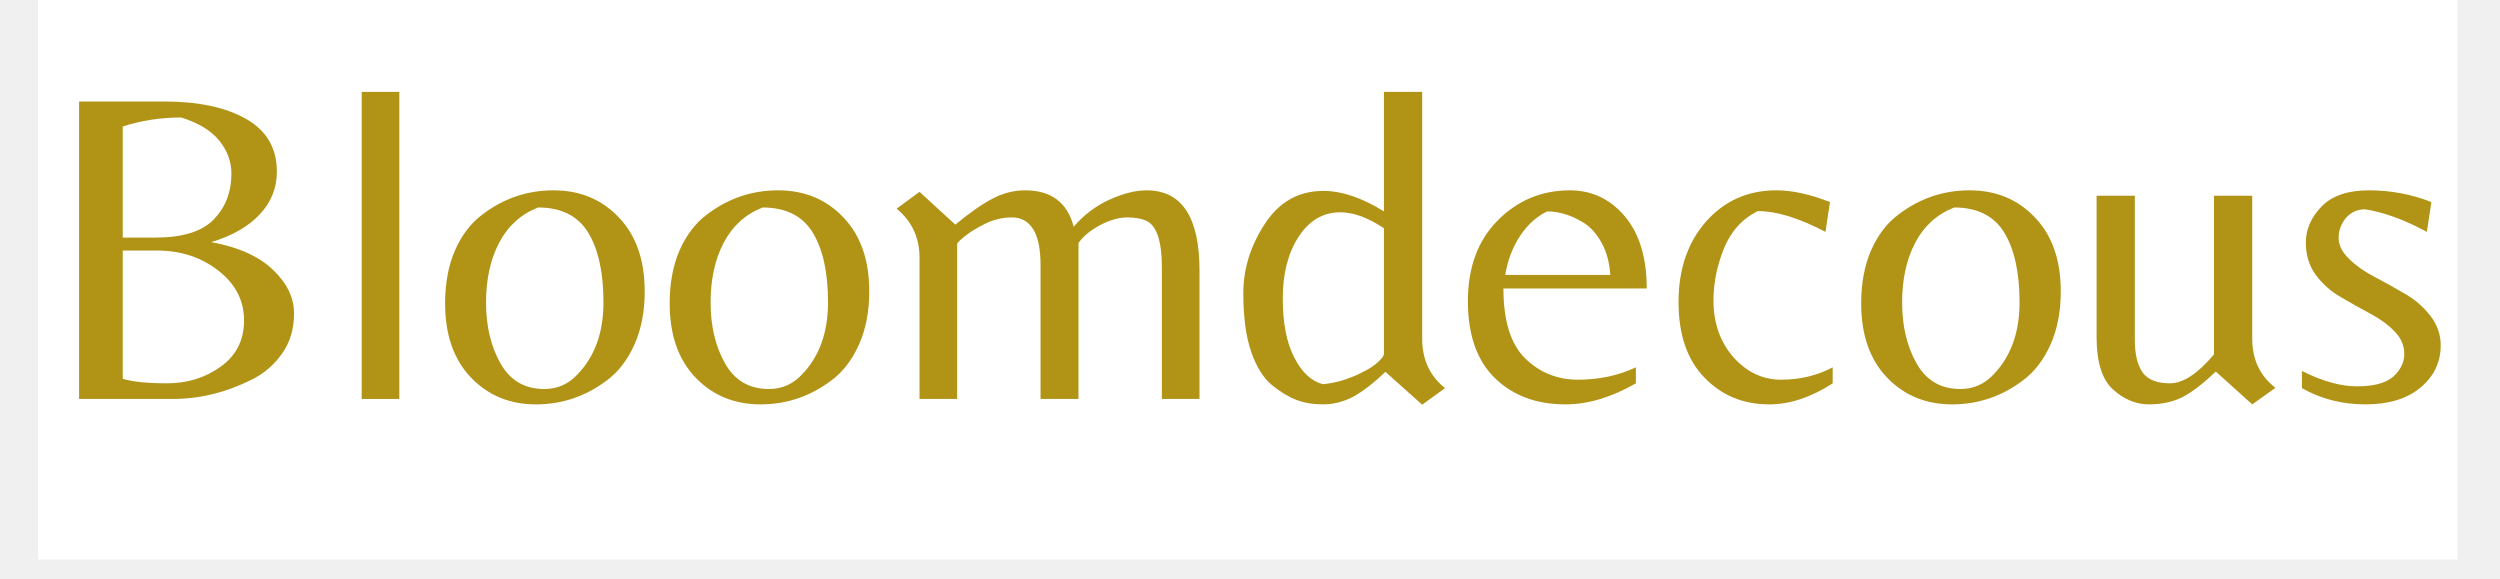
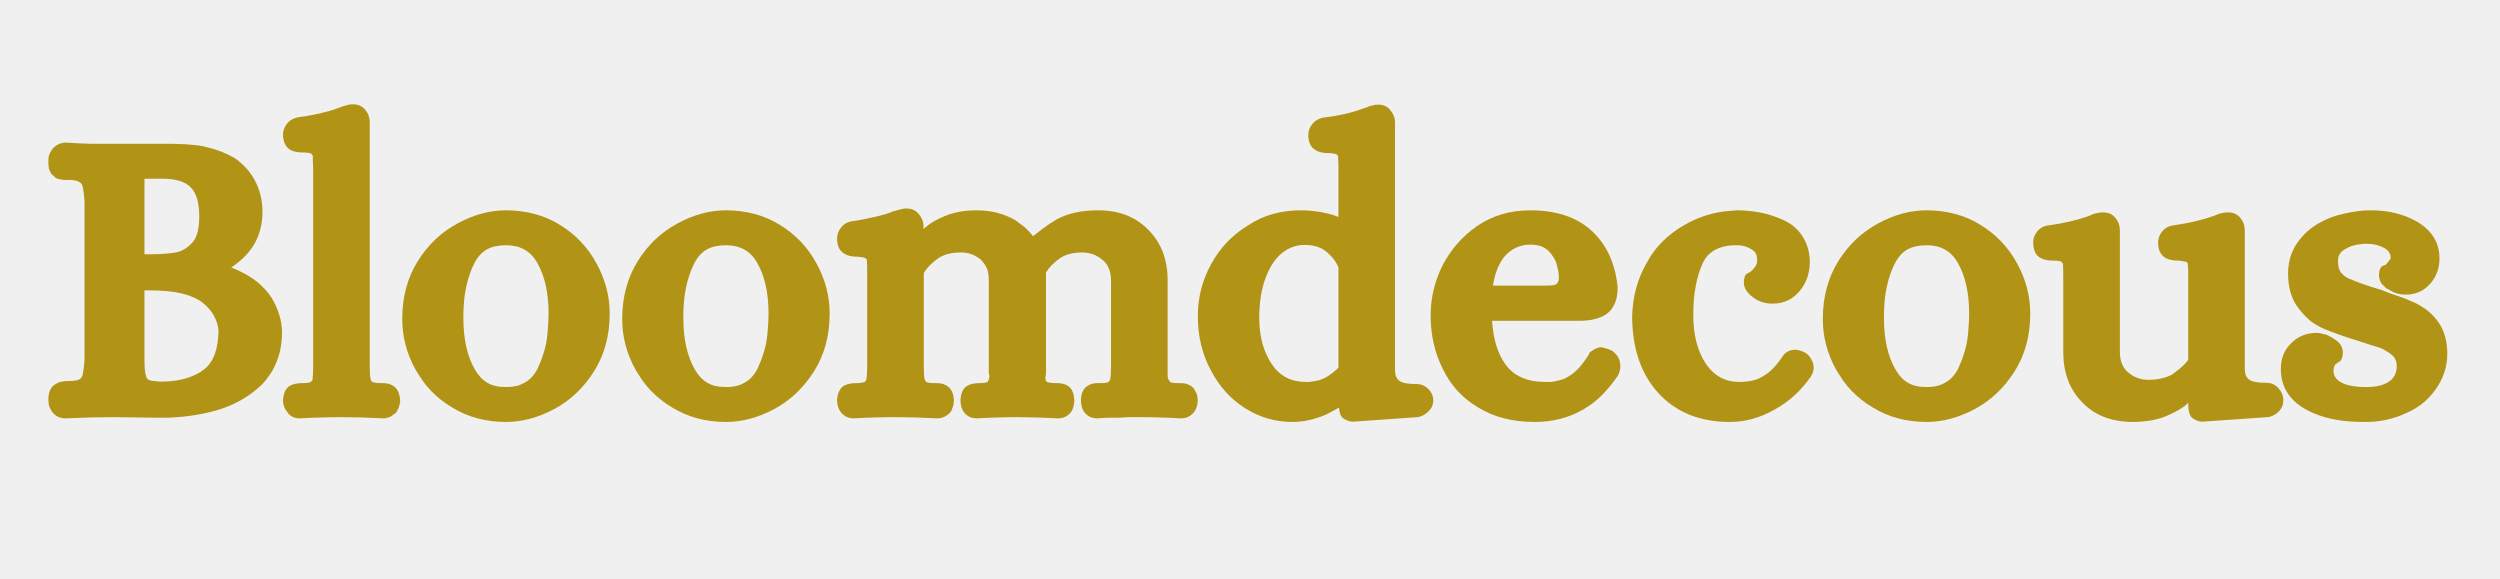
<svg xmlns="http://www.w3.org/2000/svg" width="173" zoomAndPan="magnify" viewBox="0 0 129.75 30" height="40" preserveAspectRatio="xMidYMid meet" version="1.0">
  <defs>
    <g />
-     <clipPath id="a00ee71f81">
-       <path d="M 1.973 0 L 127.535 0 L 127.535 29.031 L 1.973 29.031 Z M 1.973 0 " clip-rule="nonzero" />
-     </clipPath>
-     <clipPath id="3e57fab15b">
-       <path d="M 1.973 0 L 127.535 0 L 127.535 27 L 1.973 27 Z M 1.973 0 " clip-rule="nonzero" />
-     </clipPath>
-     <clipPath id="7a369c409d">
-       <rect x="0" width="127" y="0" height="27" />
+     <clipPath id="681c1f6eb3">
+       <path d="M 118 10 L 127.535 10 L 127.535 22 L 118 22 Z M 118 10 " clip-rule="nonzero" />
    </clipPath>
  </defs>
-   <g clip-path="url(#a00ee71f81)">
-     <path fill="#ffffff" d="M 1.973 0 L 127.535 0 L 127.535 29.031 L 1.973 29.031 Z M 1.973 0 " fill-opacity="1" fill-rule="nonzero" />
-     <path fill="#ffffff" d="M 1.973 0 L 127.535 0 L 127.535 29.031 L 1.973 29.031 Z M 1.973 0 " fill-opacity="1" fill-rule="nonzero" />
+   <g fill="#b19316" fill-opacity="1">
+     <g transform="translate(2.153243, 21.13393)">
+       <g>
+         <path d="M 0.547 0.234 C 0.473 0.129 0.422 0.023 0.391 -0.078 C 0.367 -0.18 0.359 -0.285 0.359 -0.391 L 0.359 -0.438 C 0.359 -0.438 0.359 -0.453 0.359 -0.484 C 0.379 -0.836 0.504 -1.078 0.734 -1.203 C 0.879 -1.305 1.098 -1.359 1.391 -1.359 C 1.68 -1.359 1.879 -1.391 1.984 -1.453 C 2.078 -1.523 2.129 -1.609 2.141 -1.703 C 2.18 -1.891 2.211 -2.133 2.234 -2.438 L 2.234 -10.719 C 2.211 -11.02 2.18 -11.258 2.141 -11.438 C 2.129 -11.477 2.113 -11.52 2.094 -11.562 C 2.07 -11.602 2.035 -11.641 1.984 -11.672 C 1.879 -11.754 1.68 -11.797 1.391 -11.797 L 1.266 -11.797 C 1.211 -11.797 1.164 -11.797 1.125 -11.797 C 1.082 -11.805 1.031 -11.816 0.969 -11.828 C 0.906 -11.836 0.844 -11.852 0.781 -11.875 C 0.727 -11.906 0.68 -11.945 0.641 -12 C 0.598 -12.031 0.566 -12.055 0.547 -12.078 C 0.523 -12.098 0.504 -12.125 0.484 -12.156 C 0.461 -12.195 0.445 -12.227 0.438 -12.25 C 0.426 -12.27 0.414 -12.297 0.406 -12.328 C 0.395 -12.359 0.383 -12.383 0.375 -12.406 C 0.375 -12.426 0.375 -12.453 0.375 -12.484 C 0.375 -12.523 0.367 -12.551 0.359 -12.562 C 0.359 -12.582 0.359 -12.613 0.359 -12.656 C 0.359 -12.695 0.359 -12.719 0.359 -12.719 L 0.359 -12.75 C 0.359 -12.812 0.359 -12.867 0.359 -12.922 C 0.367 -12.973 0.379 -13.023 0.391 -13.078 C 0.41 -13.129 0.43 -13.176 0.453 -13.219 C 0.484 -13.27 0.516 -13.32 0.547 -13.375 C 0.598 -13.445 0.66 -13.508 0.734 -13.562 C 0.816 -13.625 0.898 -13.664 0.984 -13.688 C 1.078 -13.719 1.164 -13.734 1.25 -13.734 L 1.266 -13.734 C 1.711 -13.703 2.141 -13.68 2.547 -13.672 C 2.961 -13.672 3.348 -13.672 3.703 -13.672 L 6.656 -13.672 C 6.844 -13.672 7.023 -13.664 7.203 -13.656 C 7.391 -13.656 7.566 -13.645 7.734 -13.625 C 7.898 -13.613 8.055 -13.598 8.203 -13.578 C 8.348 -13.555 8.488 -13.523 8.625 -13.484 C 9.156 -13.359 9.633 -13.164 10.062 -12.906 C 10.27 -12.758 10.461 -12.586 10.641 -12.391 C 10.816 -12.191 10.969 -11.973 11.094 -11.734 C 11.344 -11.242 11.469 -10.719 11.469 -10.156 C 11.469 -9.656 11.379 -9.195 11.203 -8.781 C 11.023 -8.375 10.77 -8.02 10.438 -7.719 C 10.258 -7.551 10.062 -7.395 9.844 -7.25 C 10.02 -7.188 10.176 -7.117 10.312 -7.047 C 11 -6.723 11.531 -6.285 11.906 -5.734 C 12.094 -5.441 12.234 -5.141 12.328 -4.828 C 12.43 -4.523 12.484 -4.207 12.484 -3.875 C 12.484 -3.664 12.469 -3.457 12.438 -3.25 C 12.414 -3.051 12.375 -2.859 12.312 -2.672 C 12.258 -2.484 12.191 -2.305 12.109 -2.141 C 12.035 -1.973 11.941 -1.812 11.828 -1.656 C 11.723 -1.5 11.602 -1.348 11.469 -1.203 C 10.82 -0.566 10.02 -0.109 9.062 0.172 C 8.145 0.422 7.203 0.547 6.234 0.547 L 3.734 0.516 C 2.992 0.516 2.172 0.535 1.266 0.578 L 1.25 0.578 C 0.945 0.578 0.711 0.461 0.547 0.234 Z M 5.688 -7.938 C 6.207 -7.938 6.66 -7.973 7.047 -8.047 C 7.336 -8.117 7.602 -8.289 7.844 -8.562 C 8.07 -8.812 8.188 -9.258 8.188 -9.906 C 8.188 -10.613 8.039 -11.113 7.75 -11.406 C 7.457 -11.707 6.969 -11.859 6.281 -11.859 L 5.344 -11.859 L 5.344 -7.938 Z M 8.469 -1.984 C 8.938 -2.367 9.176 -3.035 9.188 -3.984 C 9.125 -4.566 8.844 -5.051 8.344 -5.438 C 7.801 -5.852 6.91 -6.062 5.672 -6.062 L 5.344 -6.062 L 5.344 -2.438 C 5.344 -2.031 5.375 -1.742 5.438 -1.578 C 5.477 -1.484 5.52 -1.43 5.562 -1.422 C 5.602 -1.398 5.656 -1.383 5.719 -1.375 C 5.781 -1.363 5.863 -1.352 5.969 -1.344 C 6.07 -1.332 6.188 -1.328 6.312 -1.328 C 7.219 -1.348 7.938 -1.566 8.469 -1.984 Z M 8.469 -1.984 " />
+       </g>
+     </g>
  </g>
-   <g clip-path="url(#3e57fab15b)">
-     <g transform="matrix(1, 0, 0, 1, 1, 0.000000000000005773)">
-       <g clip-path="url(#7a369c409d)">
-         <g fill="#b19316" fill-opacity="1">
-           <g transform="translate(1.01046, 20.70615)">
-             <g>
-               <path d="M 2.094 0 L 2.094 -15.438 L 6.516 -15.438 C 8.297 -15.438 9.711 -15.133 10.766 -14.531 C 11.828 -13.926 12.359 -13.016 12.359 -11.797 C 12.359 -10.941 12.055 -10.195 11.453 -9.562 C 10.859 -8.938 10.023 -8.461 8.953 -8.141 C 10.367 -7.879 11.438 -7.398 12.156 -6.703 C 12.883 -6.016 13.25 -5.258 13.25 -4.438 C 13.25 -3.613 13.035 -2.91 12.609 -2.328 C 12.191 -1.742 11.66 -1.297 11.016 -0.984 C 9.691 -0.328 8.336 0 6.953 0 Z M 4.359 -8.375 L 6.047 -8.375 C 7.461 -8.375 8.473 -8.688 9.078 -9.312 C 9.691 -9.945 10 -10.738 10 -11.688 C 10 -12.32 9.785 -12.898 9.359 -13.422 C 8.93 -13.941 8.273 -14.336 7.391 -14.609 C 6.336 -14.609 5.328 -14.453 4.359 -14.141 Z M 4.359 -7.703 L 4.359 -1.047 C 4.859 -0.891 5.629 -0.812 6.672 -0.812 C 7.711 -0.812 8.633 -1.098 9.438 -1.672 C 10.25 -2.254 10.656 -3.055 10.656 -4.078 C 10.656 -5.109 10.211 -5.969 9.328 -6.656 C 8.441 -7.352 7.379 -7.703 6.141 -7.703 Z M 4.359 -7.703 " />
-             </g>
-           </g>
-         </g>
-         <g fill="#b19316" fill-opacity="1">
-           <g transform="translate(16.02167, 20.70615)">
-             <g>
-               <path d="M 3.703 -15.938 L 3.703 0 L 1.75 0 L 1.75 -15.938 Z M 3.703 -15.938 " />
-             </g>
-           </g>
-         </g>
-         <g fill="#b19316" fill-opacity="1">
-           <g transform="translate(21.47605, 20.70615)">
-             <g>
-               <path d="M 6.25 -10.828 C 7.625 -10.828 8.754 -10.359 9.641 -9.422 C 10.535 -8.492 10.984 -7.211 10.984 -5.578 C 10.984 -4.535 10.805 -3.617 10.453 -2.828 C 10.098 -2.035 9.629 -1.422 9.047 -0.984 C 7.941 -0.141 6.707 0.281 5.344 0.281 C 3.988 0.281 2.863 -0.18 1.969 -1.109 C 1.07 -2.047 0.625 -3.332 0.625 -4.969 C 0.625 -6.008 0.797 -6.926 1.141 -7.719 C 1.492 -8.508 1.961 -9.125 2.547 -9.562 C 3.648 -10.406 4.883 -10.828 6.25 -10.828 Z M 5.781 -0.516 C 6.469 -0.516 7.051 -0.781 7.531 -1.312 C 8.406 -2.238 8.844 -3.473 8.844 -5.016 C 8.844 -6.566 8.578 -7.773 8.047 -8.641 C 7.516 -9.504 6.648 -9.938 5.453 -9.938 C 4.566 -9.594 3.895 -8.988 3.438 -8.125 C 2.977 -7.258 2.75 -6.219 2.75 -5 C 2.75 -3.781 3 -2.727 3.5 -1.844 C 4 -0.957 4.758 -0.516 5.781 -0.516 Z M 5.781 -0.516 " />
-             </g>
-           </g>
-         </g>
-         <g fill="#b19316" fill-opacity="1">
-           <g transform="translate(33.13072, 20.70615)">
-             <g>
-               <path d="M 6.25 -10.828 C 7.625 -10.828 8.754 -10.359 9.641 -9.422 C 10.535 -8.492 10.984 -7.211 10.984 -5.578 C 10.984 -4.535 10.805 -3.617 10.453 -2.828 C 10.098 -2.035 9.629 -1.422 9.047 -0.984 C 7.941 -0.141 6.707 0.281 5.344 0.281 C 3.988 0.281 2.863 -0.18 1.969 -1.109 C 1.07 -2.047 0.625 -3.332 0.625 -4.969 C 0.625 -6.008 0.797 -6.926 1.141 -7.719 C 1.492 -8.508 1.961 -9.125 2.547 -9.562 C 3.648 -10.406 4.883 -10.828 6.25 -10.828 Z M 5.781 -0.516 C 6.469 -0.516 7.051 -0.781 7.531 -1.312 C 8.406 -2.238 8.844 -3.473 8.844 -5.016 C 8.844 -6.566 8.578 -7.773 8.047 -8.641 C 7.516 -9.504 6.648 -9.938 5.453 -9.938 C 4.566 -9.594 3.895 -8.988 3.438 -8.125 C 2.977 -7.258 2.75 -6.219 2.75 -5 C 2.75 -3.781 3 -2.727 3.5 -1.844 C 4 -0.957 4.758 -0.516 5.781 -0.516 Z M 5.781 -0.516 " />
-             </g>
-           </g>
-         </g>
-         <g fill="#b19316" fill-opacity="1">
-           <g transform="translate(44.78538, 20.70615)">
-             <g>
-               <path d="M 13.719 -10.828 C 15.551 -10.828 16.469 -9.438 16.469 -6.656 L 16.469 0 L 14.516 0 L 14.516 -6.828 C 14.516 -8.141 14.266 -8.938 13.766 -9.219 C 13.516 -9.352 13.164 -9.422 12.719 -9.422 C 12.281 -9.422 11.805 -9.285 11.297 -9.016 C 10.797 -8.742 10.426 -8.438 10.188 -8.094 L 10.188 0 L 8.219 0 L 8.219 -6.953 C 8.219 -7.773 8.094 -8.391 7.844 -8.797 C 7.594 -9.211 7.223 -9.422 6.734 -9.422 C 6.254 -9.422 5.789 -9.312 5.344 -9.094 C 4.906 -8.875 4.551 -8.656 4.281 -8.438 C 4.02 -8.227 3.891 -8.098 3.891 -8.047 L 3.891 0 L 1.938 0 L 1.938 -7.328 C 1.938 -8.379 1.539 -9.227 0.75 -9.875 L 1.938 -10.75 L 3.797 -9.047 C 4.535 -9.66 5.176 -10.109 5.719 -10.391 C 6.258 -10.68 6.828 -10.828 7.422 -10.828 C 8.773 -10.828 9.613 -10.195 9.938 -8.938 C 10.477 -9.562 11.098 -10.031 11.797 -10.344 C 12.504 -10.664 13.145 -10.828 13.719 -10.828 Z M 13.719 -10.828 " />
-             </g>
-           </g>
-         </g>
-         <g fill="#b19316" fill-opacity="1">
-           <g transform="translate(62.92003, 20.70615)">
-             <g>
-               <path d="M 9.891 -3.125 C 9.891 -2.051 10.285 -1.195 11.078 -0.562 L 9.891 0.297 L 7.984 -1.406 C 7.359 -0.812 6.797 -0.379 6.297 -0.109 C 5.797 0.148 5.281 0.281 4.75 0.281 C 4.227 0.281 3.766 0.203 3.359 0.047 C 2.953 -0.109 2.523 -0.367 2.078 -0.734 C 1.641 -1.098 1.285 -1.672 1.016 -2.453 C 0.742 -3.242 0.609 -4.258 0.609 -5.5 C 0.609 -6.75 0.977 -7.941 1.719 -9.078 C 2.457 -10.223 3.473 -10.797 4.766 -10.797 C 5.723 -10.797 6.77 -10.441 7.906 -9.734 L 7.906 -15.938 L 9.891 -15.938 Z M 7.906 -2.359 L 7.906 -8.859 C 7.082 -9.41 6.328 -9.688 5.641 -9.688 C 4.742 -9.688 4.02 -9.258 3.469 -8.406 C 2.926 -7.562 2.656 -6.5 2.656 -5.219 C 2.656 -3.945 2.852 -2.926 3.25 -2.156 C 3.645 -1.383 4.141 -0.922 4.734 -0.766 C 5.273 -0.816 5.805 -0.953 6.328 -1.172 C 6.848 -1.391 7.238 -1.609 7.5 -1.828 C 7.77 -2.055 7.906 -2.234 7.906 -2.359 Z M 7.906 -2.359 " />
-             </g>
-           </g>
-         </g>
-         <g fill="#b19316" fill-opacity="1">
-           <g transform="translate(74.57469, 20.70615)">
-             <g>
-               <path d="M 2.453 -5.734 C 2.453 -4.055 2.828 -2.848 3.578 -2.109 C 4.336 -1.367 5.254 -1 6.328 -1 C 7.41 -1 8.41 -1.211 9.328 -1.641 L 9.328 -0.812 C 8.055 -0.082 6.836 0.281 5.672 0.281 C 4.16 0.281 2.938 -0.176 2 -1.094 C 1.07 -2.008 0.609 -3.336 0.609 -5.078 C 0.609 -6.828 1.125 -8.223 2.156 -9.266 C 3.188 -10.305 4.438 -10.828 5.906 -10.828 C 7.039 -10.828 7.988 -10.379 8.75 -9.484 C 9.508 -8.586 9.891 -7.336 9.891 -5.734 Z M 4.719 -9.734 C 4.164 -9.461 3.695 -9.035 3.312 -8.453 C 2.926 -7.867 2.672 -7.195 2.547 -6.438 L 8 -6.438 C 7.957 -7.094 7.805 -7.648 7.547 -8.109 C 7.285 -8.578 6.977 -8.922 6.625 -9.141 C 5.988 -9.535 5.352 -9.734 4.719 -9.734 Z M 4.719 -9.734 " />
-             </g>
-           </g>
-         </g>
-         <g fill="#b19316" fill-opacity="1">
-           <g transform="translate(85.50675, 20.70615)">
-             <g>
-               <path d="M 5.312 0.281 C 3.969 0.281 2.848 -0.18 1.953 -1.109 C 1.055 -2.035 0.609 -3.344 0.609 -5.031 C 0.609 -6.727 1.082 -8.117 2.031 -9.203 C 2.988 -10.285 4.207 -10.828 5.688 -10.828 C 6.508 -10.828 7.438 -10.625 8.469 -10.219 L 8.234 -8.672 C 6.867 -9.391 5.695 -9.75 4.719 -9.75 C 3.906 -9.344 3.316 -8.688 2.953 -7.781 C 2.598 -6.883 2.422 -6 2.422 -5.125 C 2.422 -3.945 2.766 -2.961 3.453 -2.172 C 4.148 -1.391 4.977 -1 5.938 -1 C 6.906 -1 7.797 -1.211 8.609 -1.641 L 8.609 -0.812 C 7.484 -0.082 6.383 0.281 5.312 0.281 Z M 5.312 0.281 " />
-             </g>
-           </g>
-         </g>
-         <g fill="#b19316" fill-opacity="1">
-           <g transform="translate(94.97033, 20.70615)">
-             <g>
-               <path d="M 6.25 -10.828 C 7.625 -10.828 8.754 -10.359 9.641 -9.422 C 10.535 -8.492 10.984 -7.211 10.984 -5.578 C 10.984 -4.535 10.805 -3.617 10.453 -2.828 C 10.098 -2.035 9.629 -1.422 9.047 -0.984 C 7.941 -0.141 6.707 0.281 5.344 0.281 C 3.988 0.281 2.863 -0.18 1.969 -1.109 C 1.07 -2.047 0.625 -3.332 0.625 -4.969 C 0.625 -6.008 0.797 -6.926 1.141 -7.719 C 1.492 -8.508 1.961 -9.125 2.547 -9.562 C 3.648 -10.406 4.883 -10.828 6.25 -10.828 Z M 5.781 -0.516 C 6.469 -0.516 7.051 -0.781 7.531 -1.312 C 8.406 -2.238 8.844 -3.473 8.844 -5.016 C 8.844 -6.566 8.578 -7.773 8.047 -8.641 C 7.516 -9.504 6.648 -9.938 5.453 -9.938 C 4.566 -9.594 3.895 -8.988 3.438 -8.125 C 2.977 -7.258 2.75 -6.219 2.75 -5 C 2.75 -3.781 3 -2.727 3.5 -1.844 C 4 -0.957 4.758 -0.516 5.781 -0.516 Z M 5.781 -0.516 " />
-             </g>
-           </g>
-         </g>
-         <g fill="#b19316" fill-opacity="1">
-           <g transform="translate(106.625, 20.70615)">
-             <g>
-               <path d="M 9.266 -3.125 C 9.266 -2.051 9.664 -1.203 10.469 -0.578 L 9.266 0.281 L 7.375 -1.422 C 6.738 -0.816 6.172 -0.379 5.672 -0.109 C 5.172 0.148 4.582 0.281 3.906 0.281 C 3.227 0.281 2.602 0.02 2.031 -0.5 C 1.469 -1.02 1.188 -1.922 1.188 -3.203 L 1.188 -10.547 L 3.172 -10.547 L 3.172 -3.078 C 3.172 -2.328 3.305 -1.758 3.578 -1.375 C 3.848 -1 4.32 -0.812 5 -0.812 C 5.676 -0.812 6.438 -1.312 7.281 -2.312 L 7.281 -10.547 L 9.266 -10.547 Z M 9.266 -3.125 " />
-             </g>
-           </g>
-         </g>
-         <g fill="#b19316" fill-opacity="1">
-           <g transform="translate(117.8135, 20.70615)">
-             <g>
-               <path d="M 3.938 -9.844 C 3.531 -9.844 3.195 -9.691 2.938 -9.391 C 2.688 -9.086 2.562 -8.742 2.562 -8.359 C 2.562 -7.984 2.742 -7.617 3.109 -7.266 C 3.473 -6.91 3.914 -6.598 4.438 -6.328 C 4.957 -6.055 5.473 -5.77 5.984 -5.469 C 6.504 -5.176 6.945 -4.797 7.312 -4.328 C 7.676 -3.867 7.859 -3.352 7.859 -2.781 C 7.859 -1.906 7.508 -1.176 6.812 -0.594 C 6.113 -0.008 5.16 0.281 3.953 0.281 C 2.742 0.281 1.645 0 0.656 -0.562 L 0.656 -1.453 C 1.707 -0.922 2.66 -0.656 3.516 -0.656 C 4.379 -0.656 5.004 -0.82 5.391 -1.156 C 5.773 -1.5 5.969 -1.895 5.969 -2.344 C 5.969 -2.789 5.789 -3.188 5.438 -3.531 C 5.094 -3.883 4.664 -4.191 4.156 -4.453 C 3.656 -4.723 3.156 -5.004 2.656 -5.297 C 2.156 -5.586 1.727 -5.969 1.375 -6.438 C 1.031 -6.906 0.859 -7.469 0.859 -8.125 C 0.859 -8.789 1.125 -9.406 1.656 -9.969 C 2.195 -10.539 3.023 -10.828 4.141 -10.828 C 5.266 -10.828 6.344 -10.625 7.375 -10.219 L 7.141 -8.672 C 5.984 -9.297 4.914 -9.688 3.938 -9.844 Z M 3.938 -9.844 " />
-             </g>
-           </g>
+   <g fill="#b19316" fill-opacity="1">
+     <g transform="translate(14.73628, 21.13393)">
+       <g>
+         <path d="M 0.172 0.25 C 0.023 0.07 -0.047 -0.129 -0.047 -0.359 L -0.047 -0.391 C -0.016 -0.754 0.109 -1 0.328 -1.125 C 0.484 -1.207 0.691 -1.25 0.953 -1.25 C 1.191 -1.25 1.336 -1.27 1.391 -1.312 C 1.453 -1.363 1.484 -1.406 1.484 -1.438 C 1.504 -1.57 1.516 -1.805 1.516 -2.141 L 1.516 -12.312 C 1.516 -12.477 1.508 -12.625 1.5 -12.75 C 1.5 -12.875 1.5 -12.973 1.5 -13.047 L 1.422 -13.156 C 1.359 -13.195 1.211 -13.219 0.984 -13.219 C 0.711 -13.219 0.492 -13.266 0.328 -13.359 C 0.078 -13.516 -0.047 -13.781 -0.047 -14.156 C -0.047 -14.344 0.016 -14.52 0.141 -14.688 C 0.285 -14.883 0.488 -15.004 0.75 -15.047 C 1.582 -15.16 2.289 -15.328 2.875 -15.547 C 3 -15.598 3.109 -15.633 3.203 -15.656 C 3.305 -15.688 3.398 -15.707 3.484 -15.719 L 3.609 -15.719 C 3.859 -15.719 4.062 -15.625 4.219 -15.438 C 4.375 -15.25 4.453 -15.035 4.453 -14.797 L 4.453 -2.141 C 4.453 -1.805 4.469 -1.57 4.5 -1.438 L 4.578 -1.312 C 4.578 -1.312 4.594 -1.305 4.625 -1.297 C 4.656 -1.297 4.703 -1.285 4.766 -1.266 C 4.836 -1.254 4.922 -1.25 5.016 -1.25 L 5.141 -1.25 C 5.367 -1.25 5.562 -1.191 5.719 -1.078 C 5.895 -0.941 6 -0.711 6.031 -0.391 L 6.031 -0.359 C 6.031 -0.328 6.031 -0.297 6.031 -0.266 C 6.031 -0.242 6.023 -0.219 6.016 -0.188 C 6.004 -0.156 5.992 -0.125 5.984 -0.094 C 5.984 -0.07 5.977 -0.047 5.969 -0.016 C 5.969 0.004 5.957 0.031 5.938 0.062 C 5.926 0.094 5.91 0.117 5.891 0.141 C 5.879 0.172 5.867 0.203 5.859 0.234 C 5.805 0.297 5.738 0.352 5.656 0.406 C 5.582 0.469 5.504 0.508 5.422 0.531 C 5.336 0.562 5.254 0.578 5.172 0.578 L 5.141 0.578 C 4.336 0.535 3.617 0.516 2.984 0.516 C 2.672 0.516 2.332 0.52 1.969 0.531 C 1.613 0.539 1.234 0.555 0.828 0.578 L 0.812 0.578 C 0.531 0.578 0.316 0.469 0.172 0.25 Z M 0.172 0.25 " />
+       </g>
+     </g>
+   </g>
+   <g fill="#b19316" fill-opacity="1">
+     <g transform="translate(20.54864, 21.13393)">
+       <g>
+         <path d="M 2.922 0.016 C 2.711 -0.109 2.516 -0.242 2.328 -0.391 C 2.148 -0.535 1.977 -0.691 1.812 -0.859 C 1.656 -1.023 1.508 -1.203 1.375 -1.391 C 1.25 -1.578 1.129 -1.766 1.016 -1.953 C 0.555 -2.785 0.328 -3.66 0.328 -4.578 C 0.328 -5.723 0.598 -6.727 1.141 -7.594 C 1.672 -8.438 2.352 -9.082 3.188 -9.531 C 4.02 -9.988 4.863 -10.219 5.719 -10.219 C 6.227 -10.219 6.719 -10.156 7.188 -10.031 C 7.664 -9.906 8.102 -9.719 8.5 -9.469 C 9.32 -8.969 9.957 -8.301 10.406 -7.469 C 10.863 -6.645 11.094 -5.773 11.094 -4.859 C 11.094 -3.711 10.82 -2.711 10.281 -1.859 C 9.738 -1.004 9.051 -0.352 8.219 0.094 C 7.383 0.539 6.551 0.766 5.719 0.766 C 4.664 0.766 3.734 0.516 2.922 0.016 Z M 7.344 -1.984 C 7.406 -2.117 7.469 -2.266 7.531 -2.422 C 7.594 -2.586 7.648 -2.758 7.703 -2.938 C 7.754 -3.113 7.797 -3.301 7.828 -3.5 C 7.859 -3.707 7.879 -3.926 7.891 -4.156 C 7.91 -4.383 7.922 -4.617 7.922 -4.859 C 7.922 -5.953 7.719 -6.844 7.312 -7.531 C 6.969 -8.113 6.438 -8.406 5.719 -8.406 C 5.312 -8.406 4.977 -8.332 4.719 -8.188 C 4.457 -8.039 4.242 -7.805 4.078 -7.484 C 3.953 -7.242 3.848 -6.984 3.766 -6.703 C 3.68 -6.422 3.613 -6.102 3.562 -5.75 C 3.52 -5.406 3.5 -5.031 3.5 -4.625 C 3.5 -3.531 3.703 -2.633 4.109 -1.938 C 4.285 -1.633 4.5 -1.41 4.75 -1.266 C 5 -1.117 5.32 -1.047 5.719 -1.047 C 5.977 -1.047 6.203 -1.078 6.391 -1.141 C 6.586 -1.211 6.766 -1.312 6.922 -1.438 C 7.078 -1.57 7.219 -1.754 7.344 -1.984 Z M 7.344 -1.984 " />
+       </g>
+     </g>
+   </g>
+   <g fill="#b19316" fill-opacity="1">
+     <g transform="translate(31.96511, 21.13393)">
+       <g>
+         <path d="M 2.922 0.016 C 2.711 -0.109 2.516 -0.242 2.328 -0.391 C 2.148 -0.535 1.977 -0.691 1.812 -0.859 C 1.656 -1.023 1.508 -1.203 1.375 -1.391 C 1.25 -1.578 1.129 -1.766 1.016 -1.953 C 0.555 -2.785 0.328 -3.66 0.328 -4.578 C 0.328 -5.723 0.598 -6.727 1.141 -7.594 C 1.672 -8.438 2.352 -9.082 3.188 -9.531 C 4.02 -9.988 4.863 -10.219 5.719 -10.219 C 6.227 -10.219 6.719 -10.156 7.188 -10.031 C 7.664 -9.906 8.102 -9.719 8.5 -9.469 C 9.32 -8.969 9.957 -8.301 10.406 -7.469 C 10.863 -6.645 11.094 -5.773 11.094 -4.859 C 11.094 -3.711 10.82 -2.711 10.281 -1.859 C 9.738 -1.004 9.051 -0.352 8.219 0.094 C 7.383 0.539 6.551 0.766 5.719 0.766 C 4.664 0.766 3.734 0.516 2.922 0.016 Z M 7.344 -1.984 C 7.406 -2.117 7.469 -2.266 7.531 -2.422 C 7.594 -2.586 7.648 -2.758 7.703 -2.938 C 7.754 -3.113 7.797 -3.301 7.828 -3.5 C 7.859 -3.707 7.879 -3.926 7.891 -4.156 C 7.91 -4.383 7.922 -4.617 7.922 -4.859 C 7.922 -5.953 7.719 -6.844 7.312 -7.531 C 6.969 -8.113 6.438 -8.406 5.719 -8.406 C 5.312 -8.406 4.977 -8.332 4.719 -8.188 C 4.457 -8.039 4.242 -7.805 4.078 -7.484 C 3.953 -7.242 3.848 -6.984 3.766 -6.703 C 3.68 -6.422 3.613 -6.102 3.562 -5.75 C 3.52 -5.406 3.5 -5.031 3.5 -4.625 C 3.5 -3.531 3.703 -2.633 4.109 -1.938 C 4.285 -1.633 4.5 -1.41 4.75 -1.266 C 5 -1.117 5.32 -1.047 5.719 -1.047 C 5.977 -1.047 6.203 -1.078 6.391 -1.141 C 6.586 -1.211 6.766 -1.312 6.922 -1.438 C 7.078 -1.57 7.219 -1.754 7.344 -1.984 Z M 7.344 -1.984 " />
+       </g>
+     </g>
+   </g>
+   <g fill="#b19316" fill-opacity="1">
+     <g transform="translate(43.25655, 21.13393)">
+       <g>
+         <path d="M 0.375 0.25 C 0.25 0.07 0.188 -0.129 0.188 -0.359 L 0.188 -0.391 C 0.219 -0.754 0.344 -1 0.562 -1.125 C 0.719 -1.207 0.926 -1.25 1.188 -1.25 C 1.281 -1.25 1.363 -1.254 1.438 -1.266 C 1.508 -1.285 1.555 -1.297 1.578 -1.297 C 1.609 -1.305 1.625 -1.312 1.625 -1.312 C 1.676 -1.363 1.703 -1.406 1.703 -1.438 C 1.734 -1.57 1.75 -1.805 1.75 -2.141 L 1.75 -6.922 C 1.75 -7.254 1.742 -7.5 1.734 -7.656 C 1.711 -7.676 1.68 -7.707 1.641 -7.75 C 1.641 -7.75 1.633 -7.75 1.625 -7.75 C 1.625 -7.75 1.609 -7.754 1.578 -7.766 C 1.555 -7.773 1.523 -7.781 1.484 -7.781 C 1.453 -7.789 1.41 -7.797 1.359 -7.797 C 1.316 -7.805 1.266 -7.812 1.203 -7.812 C 0.941 -7.812 0.727 -7.863 0.562 -7.969 C 0.312 -8.113 0.188 -8.375 0.188 -8.75 C 0.188 -8.945 0.25 -9.129 0.375 -9.297 C 0.508 -9.492 0.711 -9.613 0.984 -9.656 C 1.148 -9.676 1.312 -9.703 1.469 -9.734 C 1.625 -9.766 1.773 -9.797 1.922 -9.828 C 2.066 -9.859 2.207 -9.891 2.344 -9.922 C 2.488 -9.961 2.617 -10 2.734 -10.031 C 2.859 -10.07 2.973 -10.113 3.078 -10.156 L 3.109 -10.172 L 3.125 -10.172 C 3.375 -10.242 3.555 -10.289 3.672 -10.312 L 3.812 -10.312 C 4.062 -10.312 4.266 -10.219 4.422 -10.031 C 4.586 -9.844 4.672 -9.633 4.672 -9.406 L 4.672 -9.25 C 4.848 -9.406 5.023 -9.535 5.203 -9.641 C 5.379 -9.742 5.57 -9.836 5.781 -9.922 C 6.258 -10.117 6.805 -10.219 7.422 -10.219 C 7.797 -10.219 8.148 -10.176 8.484 -10.094 C 8.816 -10.008 9.129 -9.883 9.422 -9.719 C 9.504 -9.656 9.586 -9.594 9.672 -9.531 C 9.766 -9.469 9.852 -9.398 9.938 -9.328 C 10.02 -9.254 10.098 -9.176 10.172 -9.094 C 10.242 -9.02 10.305 -8.945 10.359 -8.875 C 10.43 -8.938 10.5 -8.988 10.562 -9.031 C 10.625 -9.082 10.676 -9.125 10.719 -9.156 C 10.77 -9.195 10.832 -9.242 10.906 -9.297 C 11.125 -9.461 11.344 -9.609 11.562 -9.734 C 12.133 -10.055 12.859 -10.219 13.734 -10.219 C 14.828 -10.219 15.703 -9.875 16.359 -9.188 C 17.016 -8.52 17.344 -7.656 17.344 -6.594 L 17.344 -2.141 C 17.344 -2.078 17.344 -2.016 17.344 -1.953 C 17.344 -1.891 17.344 -1.832 17.344 -1.781 C 17.344 -1.727 17.344 -1.676 17.344 -1.625 C 17.352 -1.582 17.359 -1.547 17.359 -1.516 C 17.359 -1.492 17.367 -1.469 17.391 -1.438 L 17.469 -1.312 C 17.52 -1.27 17.664 -1.25 17.906 -1.25 L 18.031 -1.25 C 18.25 -1.25 18.438 -1.191 18.594 -1.078 C 18.676 -1.016 18.738 -0.93 18.781 -0.828 C 18.832 -0.734 18.863 -0.664 18.875 -0.625 C 18.883 -0.582 18.895 -0.504 18.906 -0.391 L 18.906 -0.359 C 18.906 -0.129 18.844 0.07 18.719 0.25 C 18.539 0.469 18.316 0.578 18.047 0.578 L 18.031 0.578 C 17.625 0.555 17.238 0.539 16.875 0.531 C 16.52 0.52 16.18 0.516 15.859 0.516 C 15.734 0.516 15.602 0.516 15.469 0.516 C 15.344 0.516 15.207 0.52 15.062 0.531 C 14.926 0.539 14.785 0.547 14.641 0.547 C 14.492 0.547 14.344 0.547 14.188 0.547 C 14.039 0.555 13.883 0.566 13.719 0.578 L 13.688 0.578 C 13.395 0.578 13.164 0.461 13 0.234 C 12.895 0.066 12.844 -0.129 12.844 -0.359 L 12.844 -0.391 C 12.863 -0.754 12.988 -1 13.219 -1.125 C 13.281 -1.164 13.352 -1.195 13.438 -1.219 C 13.52 -1.238 13.582 -1.25 13.625 -1.25 C 13.664 -1.25 13.738 -1.25 13.844 -1.25 C 14.07 -1.25 14.219 -1.27 14.281 -1.312 C 14.332 -1.363 14.359 -1.406 14.359 -1.438 C 14.391 -1.57 14.406 -1.805 14.406 -2.141 L 14.406 -6.562 C 14.406 -7.039 14.266 -7.395 13.984 -7.625 C 13.68 -7.895 13.328 -8.031 12.922 -8.031 C 12.391 -8.031 11.973 -7.91 11.672 -7.672 C 11.379 -7.453 11.164 -7.223 11.031 -6.984 L 11.031 -2.141 C 11.031 -2.117 11.031 -2.086 11.031 -2.047 C 11.031 -2.016 11.031 -1.973 11.031 -1.922 C 11.031 -1.879 11.031 -1.828 11.031 -1.766 C 11.031 -1.711 11.02 -1.645 11 -1.562 C 11 -1.438 11.02 -1.359 11.062 -1.328 C 11.062 -1.316 11.078 -1.305 11.109 -1.297 C 11.141 -1.297 11.188 -1.285 11.25 -1.266 C 11.32 -1.254 11.406 -1.25 11.5 -1.25 L 11.625 -1.25 C 11.875 -1.25 12.078 -1.188 12.234 -1.062 C 12.391 -0.926 12.477 -0.703 12.5 -0.391 L 12.5 -0.359 C 12.5 -0.129 12.445 0.066 12.344 0.234 C 12.176 0.461 11.945 0.578 11.656 0.578 L 11.625 0.578 C 10.812 0.535 10.113 0.516 9.531 0.516 C 9.25 0.516 8.93 0.52 8.578 0.531 C 8.234 0.539 7.863 0.555 7.469 0.578 L 7.438 0.578 C 7.145 0.578 6.914 0.461 6.75 0.234 C 6.645 0.066 6.594 -0.129 6.594 -0.359 L 6.594 -0.391 C 6.613 -0.754 6.738 -1 6.969 -1.125 C 7.113 -1.207 7.32 -1.25 7.594 -1.25 C 7.781 -1.25 7.914 -1.27 8 -1.312 C 8.062 -1.406 8.094 -1.516 8.094 -1.641 C 8.07 -1.703 8.062 -1.758 8.062 -1.812 C 8.062 -1.863 8.062 -1.91 8.062 -1.953 C 8.062 -1.992 8.062 -2.031 8.062 -2.062 C 8.062 -2.094 8.062 -2.117 8.062 -2.141 L 8.062 -6.562 C 8.062 -6.676 8.055 -6.773 8.047 -6.859 C 8.035 -6.953 8.02 -7.035 8 -7.109 C 7.977 -7.18 7.945 -7.25 7.906 -7.312 C 7.875 -7.383 7.836 -7.441 7.797 -7.484 C 7.754 -7.535 7.707 -7.594 7.656 -7.656 C 7.5 -7.781 7.336 -7.875 7.172 -7.938 C 7.004 -8 6.816 -8.031 6.609 -8.031 C 6.078 -8.031 5.66 -7.91 5.359 -7.672 C 5.066 -7.453 4.844 -7.219 4.688 -6.969 L 4.688 -2.141 C 4.688 -1.805 4.703 -1.57 4.734 -1.438 L 4.812 -1.312 C 4.863 -1.27 5.008 -1.25 5.25 -1.25 L 5.375 -1.25 C 5.602 -1.25 5.789 -1.191 5.938 -1.078 C 6.125 -0.941 6.227 -0.711 6.25 -0.391 L 6.25 -0.359 C 6.25 -0.297 6.242 -0.238 6.234 -0.188 C 6.234 -0.145 6.223 -0.098 6.203 -0.047 C 6.191 -0.004 6.176 0.039 6.156 0.094 C 6.133 0.145 6.113 0.191 6.094 0.234 C 6.008 0.336 5.906 0.422 5.781 0.484 C 5.656 0.547 5.531 0.578 5.406 0.578 L 5.375 0.578 C 4.57 0.535 3.848 0.516 3.203 0.516 C 2.898 0.516 2.566 0.52 2.203 0.531 C 1.848 0.539 1.469 0.555 1.062 0.578 L 1.047 0.578 C 0.773 0.578 0.551 0.469 0.375 0.25 Z M 0.375 0.25 " />
+       </g>
+     </g>
+   </g>
+   <g fill="#b19316" fill-opacity="1">
+     <g transform="translate(61.83955, 21.13393)">
+       <g>
+         <path d="M 2.797 0.062 C 2.047 -0.406 1.445 -1.066 1 -1.922 C 0.551 -2.754 0.328 -3.691 0.328 -4.734 C 0.328 -5.68 0.555 -6.578 1.016 -7.422 C 1.473 -8.266 2.113 -8.938 2.938 -9.438 C 3.344 -9.707 3.773 -9.906 4.234 -10.031 C 4.691 -10.156 5.172 -10.219 5.672 -10.219 C 6.141 -10.219 6.613 -10.16 7.094 -10.047 C 7.27 -10.004 7.445 -9.945 7.625 -9.875 L 7.625 -12.297 C 7.625 -12.41 7.625 -12.516 7.625 -12.609 C 7.625 -12.703 7.617 -12.785 7.609 -12.859 C 7.609 -12.93 7.609 -12.988 7.609 -13.031 C 7.598 -13.051 7.57 -13.082 7.531 -13.125 C 7.531 -13.125 7.516 -13.129 7.484 -13.141 C 7.453 -13.148 7.398 -13.16 7.328 -13.172 C 7.266 -13.18 7.188 -13.188 7.094 -13.188 C 6.82 -13.188 6.602 -13.238 6.438 -13.344 C 6.188 -13.488 6.062 -13.75 6.062 -14.125 C 6.062 -14.32 6.125 -14.504 6.25 -14.672 C 6.395 -14.867 6.598 -14.988 6.859 -15.031 C 7.691 -15.133 8.398 -15.301 8.984 -15.531 C 9.023 -15.539 9.062 -15.551 9.094 -15.562 C 9.133 -15.582 9.172 -15.598 9.203 -15.609 C 9.234 -15.617 9.266 -15.629 9.297 -15.641 C 9.336 -15.648 9.367 -15.656 9.391 -15.656 C 9.422 -15.664 9.453 -15.676 9.484 -15.688 C 9.523 -15.695 9.562 -15.703 9.594 -15.703 L 9.719 -15.703 C 9.969 -15.703 10.172 -15.602 10.328 -15.406 C 10.484 -15.219 10.562 -15.008 10.562 -14.781 L 10.562 -1.922 C 10.562 -1.672 10.633 -1.488 10.781 -1.375 C 10.926 -1.258 11.223 -1.203 11.672 -1.203 C 11.91 -1.203 12.113 -1.117 12.281 -0.953 C 12.457 -0.785 12.547 -0.586 12.547 -0.359 C 12.547 -0.129 12.461 0.062 12.297 0.219 C 12.141 0.375 11.957 0.473 11.75 0.516 L 11.719 0.516 L 8.406 0.75 L 8.359 0.75 C 8.234 0.75 8.098 0.707 7.953 0.625 C 7.805 0.551 7.719 0.426 7.688 0.25 C 7.676 0.195 7.664 0.117 7.656 0.016 C 7.445 0.141 7.227 0.258 7 0.375 C 6.406 0.633 5.816 0.766 5.234 0.766 C 4.359 0.766 3.547 0.531 2.797 0.062 Z M 6.922 -1.516 C 7.172 -1.66 7.406 -1.836 7.625 -2.047 L 7.625 -7.25 C 7.52 -7.531 7.32 -7.797 7.031 -8.047 C 6.738 -8.297 6.352 -8.422 5.875 -8.422 C 5.664 -8.422 5.469 -8.391 5.281 -8.328 C 5.094 -8.266 4.91 -8.164 4.734 -8.031 C 4.367 -7.75 4.078 -7.32 3.859 -6.75 C 3.629 -6.156 3.516 -5.445 3.516 -4.625 C 3.516 -3.664 3.738 -2.859 4.188 -2.203 C 4.594 -1.609 5.176 -1.312 5.938 -1.312 C 6.008 -1.312 6.078 -1.312 6.141 -1.312 C 6.203 -1.32 6.266 -1.332 6.328 -1.344 C 6.391 -1.352 6.445 -1.363 6.5 -1.375 C 6.562 -1.383 6.613 -1.395 6.656 -1.406 C 6.707 -1.426 6.754 -1.445 6.797 -1.469 C 6.836 -1.488 6.879 -1.504 6.922 -1.516 Z M 6.922 -1.516 " />
+       </g>
+     </g>
+   </g>
+   <g fill="#b19316" fill-opacity="1">
+     <g transform="translate(73.92267, 21.13393)">
+       <g>
+         <path d="M 2.797 0.016 C 1.984 -0.461 1.367 -1.133 0.953 -2 C 0.535 -2.832 0.328 -3.754 0.328 -4.766 C 0.328 -5.672 0.535 -6.539 0.953 -7.375 C 1.391 -8.207 1.992 -8.891 2.766 -9.422 C 3.555 -9.953 4.469 -10.219 5.5 -10.219 C 6.875 -10.219 7.945 -9.852 8.719 -9.125 C 9.477 -8.406 9.914 -7.441 10.031 -6.234 L 10.031 -6.188 C 10.031 -5.551 9.828 -5.094 9.422 -4.812 C 9.086 -4.594 8.629 -4.484 8.047 -4.484 L 3.516 -4.484 C 3.578 -3.535 3.805 -2.785 4.203 -2.234 C 4.641 -1.617 5.332 -1.312 6.281 -1.312 C 6.375 -1.312 6.469 -1.312 6.562 -1.312 C 6.664 -1.32 6.758 -1.336 6.844 -1.359 C 6.938 -1.379 7.02 -1.398 7.094 -1.422 C 7.176 -1.441 7.25 -1.469 7.312 -1.5 C 7.383 -1.539 7.457 -1.582 7.531 -1.625 C 7.875 -1.832 8.211 -2.207 8.547 -2.75 L 8.562 -2.812 L 8.609 -2.859 C 8.691 -2.922 8.781 -2.977 8.875 -3.031 C 8.977 -3.082 9.082 -3.109 9.188 -3.109 C 9.227 -3.109 9.273 -3.098 9.328 -3.078 C 9.391 -3.066 9.441 -3.051 9.484 -3.031 C 9.535 -3.02 9.582 -3.004 9.625 -2.984 C 9.664 -2.961 9.703 -2.945 9.734 -2.938 C 10.023 -2.738 10.172 -2.469 10.172 -2.125 C 10.172 -2.039 10.16 -1.957 10.141 -1.875 C 10.117 -1.801 10.086 -1.723 10.047 -1.641 C 9.805 -1.285 9.535 -0.953 9.234 -0.641 C 8.93 -0.336 8.598 -0.082 8.234 0.125 C 7.492 0.551 6.66 0.766 5.734 0.766 C 4.586 0.766 3.609 0.516 2.797 0.016 Z M 6.375 -6.312 C 6.625 -6.312 6.785 -6.336 6.859 -6.391 C 6.93 -6.453 6.973 -6.551 6.984 -6.688 C 6.984 -6.77 6.977 -6.848 6.969 -6.922 C 6.969 -6.992 6.957 -7.062 6.938 -7.125 C 6.926 -7.195 6.91 -7.266 6.891 -7.328 C 6.879 -7.391 6.863 -7.445 6.844 -7.5 C 6.82 -7.562 6.797 -7.617 6.766 -7.672 C 6.742 -7.723 6.711 -7.773 6.672 -7.828 C 6.641 -7.879 6.602 -7.93 6.562 -7.984 C 6.438 -8.141 6.289 -8.254 6.125 -8.328 C 5.957 -8.398 5.75 -8.438 5.5 -8.438 C 4.957 -8.438 4.504 -8.223 4.141 -7.797 C 3.848 -7.422 3.656 -6.926 3.562 -6.312 Z M 6.375 -6.312 " />
+       </g>
+     </g>
+   </g>
+   <g fill="#b19316" fill-opacity="1">
+     <g transform="translate(84.38083, 21.13393)">
+       <g>
+         <path d="M 1.672 -0.75 C 0.773 -1.75 0.328 -3.078 0.328 -4.734 C 0.359 -5.773 0.617 -6.707 1.109 -7.531 C 1.254 -7.801 1.426 -8.055 1.625 -8.297 C 1.832 -8.535 2.051 -8.75 2.281 -8.938 C 2.52 -9.133 2.781 -9.312 3.062 -9.469 C 3.676 -9.82 4.336 -10.051 5.047 -10.156 C 5.266 -10.176 5.5 -10.195 5.75 -10.219 C 6.07 -10.219 6.379 -10.195 6.672 -10.156 C 6.961 -10.113 7.242 -10.051 7.516 -9.969 C 7.785 -9.883 8.047 -9.781 8.297 -9.656 C 8.703 -9.445 9.008 -9.156 9.219 -8.781 C 9.438 -8.414 9.547 -8 9.547 -7.531 C 9.547 -6.969 9.379 -6.477 9.047 -6.062 C 8.68 -5.602 8.203 -5.375 7.609 -5.375 C 7.234 -5.375 6.906 -5.477 6.625 -5.688 C 6.289 -5.926 6.125 -6.188 6.125 -6.469 C 6.125 -6.562 6.133 -6.645 6.156 -6.719 C 6.176 -6.801 6.203 -6.859 6.234 -6.891 C 6.273 -6.922 6.305 -6.941 6.328 -6.953 C 6.359 -6.973 6.391 -6.988 6.422 -7 C 6.461 -7.02 6.484 -7.035 6.484 -7.047 C 6.578 -7.117 6.664 -7.219 6.75 -7.344 C 6.77 -7.383 6.785 -7.426 6.797 -7.469 C 6.805 -7.508 6.812 -7.555 6.812 -7.609 C 6.812 -7.648 6.812 -7.688 6.812 -7.719 C 6.812 -7.758 6.805 -7.797 6.797 -7.828 C 6.797 -7.859 6.785 -7.891 6.766 -7.922 C 6.754 -7.953 6.742 -7.977 6.734 -8 C 6.723 -8.02 6.707 -8.039 6.688 -8.062 C 6.676 -8.082 6.66 -8.098 6.641 -8.109 C 6.617 -8.117 6.594 -8.141 6.562 -8.172 C 6.457 -8.242 6.336 -8.301 6.203 -8.344 C 6.066 -8.383 5.91 -8.406 5.734 -8.406 C 5.566 -8.406 5.414 -8.395 5.281 -8.375 C 4.676 -8.281 4.254 -8 4.016 -7.531 C 3.672 -6.801 3.5 -5.891 3.5 -4.797 C 3.5 -3.734 3.727 -2.867 4.188 -2.203 C 4.613 -1.609 5.176 -1.312 5.875 -1.312 C 6.039 -1.312 6.203 -1.32 6.359 -1.344 C 6.516 -1.363 6.656 -1.395 6.781 -1.438 C 6.914 -1.488 7.039 -1.551 7.156 -1.625 C 7.5 -1.832 7.82 -2.164 8.125 -2.625 C 8.195 -2.738 8.289 -2.828 8.406 -2.891 C 8.531 -2.953 8.656 -2.984 8.781 -2.984 C 8.914 -2.984 9.07 -2.941 9.25 -2.859 C 9.406 -2.785 9.523 -2.672 9.609 -2.516 C 9.703 -2.367 9.75 -2.211 9.75 -2.047 C 9.75 -1.898 9.703 -1.754 9.609 -1.609 L 9.609 -1.578 L 9.594 -1.578 C 9.094 -0.859 8.469 -0.289 7.719 0.125 C 6.969 0.551 6.195 0.766 5.406 0.766 C 3.832 0.766 2.586 0.258 1.672 -0.75 Z M 1.672 -0.75 " />
+       </g>
+     </g>
+   </g>
+   <g fill="#b19316" fill-opacity="1">
+     <g transform="translate(94.27649, 21.13393)">
+       <g>
+         <path d="M 2.922 0.016 C 2.711 -0.109 2.516 -0.242 2.328 -0.391 C 2.148 -0.535 1.977 -0.691 1.812 -0.859 C 1.656 -1.023 1.508 -1.203 1.375 -1.391 C 1.25 -1.578 1.129 -1.766 1.016 -1.953 C 0.555 -2.785 0.328 -3.66 0.328 -4.578 C 0.328 -5.723 0.598 -6.727 1.141 -7.594 C 1.672 -8.438 2.352 -9.082 3.188 -9.531 C 4.02 -9.988 4.863 -10.219 5.719 -10.219 C 6.227 -10.219 6.719 -10.156 7.188 -10.031 C 7.664 -9.906 8.102 -9.719 8.5 -9.469 C 9.32 -8.969 9.957 -8.301 10.406 -7.469 C 10.863 -6.645 11.094 -5.773 11.094 -4.859 C 11.094 -3.711 10.82 -2.711 10.281 -1.859 C 9.738 -1.004 9.051 -0.352 8.219 0.094 C 7.383 0.539 6.551 0.766 5.719 0.766 C 4.664 0.766 3.734 0.516 2.922 0.016 Z M 7.344 -1.984 C 7.406 -2.117 7.469 -2.266 7.531 -2.422 C 7.594 -2.586 7.648 -2.758 7.703 -2.938 C 7.754 -3.113 7.797 -3.301 7.828 -3.5 C 7.859 -3.707 7.879 -3.926 7.891 -4.156 C 7.91 -4.383 7.922 -4.617 7.922 -4.859 C 7.922 -5.953 7.719 -6.844 7.312 -7.531 C 6.969 -8.113 6.438 -8.406 5.719 -8.406 C 5.312 -8.406 4.977 -8.332 4.719 -8.188 C 4.457 -8.039 4.242 -7.805 4.078 -7.484 C 3.953 -7.242 3.848 -6.984 3.766 -6.703 C 3.68 -6.422 3.613 -6.102 3.562 -5.75 C 3.52 -5.406 3.5 -5.031 3.5 -4.625 C 3.5 -3.531 3.703 -2.633 4.109 -1.938 C 4.285 -1.633 4.5 -1.41 4.75 -1.266 C 5 -1.117 5.32 -1.047 5.719 -1.047 C 5.977 -1.047 6.203 -1.078 6.391 -1.141 C 6.586 -1.211 6.766 -1.312 6.922 -1.438 C 7.078 -1.57 7.219 -1.754 7.344 -1.984 Z M 7.344 -1.984 " />
+       </g>
+     </g>
+   </g>
+   <g fill="#b19316" fill-opacity="1">
+     <g transform="translate(105.693, 21.13393)">
+       <g>
+         <path d="M 2.375 -0.25 C 1.719 -0.914 1.391 -1.785 1.391 -2.859 L 1.391 -6.719 C 1.391 -7.051 1.383 -7.289 1.375 -7.438 L 1.297 -7.547 C 1.234 -7.586 1.086 -7.609 0.859 -7.609 C 0.586 -7.609 0.367 -7.656 0.203 -7.75 C 0.055 -7.832 -0.039 -7.945 -0.094 -8.094 C -0.145 -8.238 -0.172 -8.391 -0.172 -8.547 C -0.172 -8.742 -0.109 -8.926 0.016 -9.094 C 0.086 -9.188 0.176 -9.266 0.281 -9.328 C 0.395 -9.391 0.508 -9.426 0.625 -9.438 C 1.457 -9.551 2.164 -9.719 2.75 -9.938 C 2.875 -10 2.984 -10.039 3.078 -10.062 C 3.18 -10.082 3.273 -10.098 3.359 -10.109 L 3.484 -10.109 C 3.734 -10.109 3.938 -10.016 4.094 -9.828 C 4.25 -9.641 4.328 -9.426 4.328 -9.188 L 4.328 -2.875 C 4.328 -2.406 4.469 -2.051 4.75 -1.812 C 5.051 -1.551 5.406 -1.422 5.812 -1.422 C 6.27 -1.422 6.676 -1.508 7.031 -1.688 C 7.082 -1.727 7.133 -1.77 7.188 -1.812 C 7.352 -1.926 7.492 -2.039 7.609 -2.156 C 7.734 -2.27 7.82 -2.367 7.875 -2.453 L 7.875 -6.719 C 7.875 -6.77 7.875 -6.82 7.875 -6.875 C 7.875 -6.938 7.875 -6.988 7.875 -7.031 C 7.875 -7.082 7.875 -7.125 7.875 -7.156 C 7.875 -7.195 7.867 -7.234 7.859 -7.266 C 7.859 -7.297 7.859 -7.328 7.859 -7.359 C 7.859 -7.391 7.859 -7.414 7.859 -7.438 C 7.848 -7.469 7.82 -7.504 7.781 -7.547 C 7.781 -7.547 7.766 -7.547 7.734 -7.547 C 7.703 -7.555 7.648 -7.566 7.578 -7.578 C 7.516 -7.598 7.438 -7.609 7.344 -7.609 C 7.07 -7.609 6.852 -7.656 6.688 -7.75 C 6.438 -7.906 6.312 -8.172 6.312 -8.547 C 6.312 -8.742 6.375 -8.926 6.5 -9.094 C 6.57 -9.188 6.66 -9.266 6.766 -9.328 C 6.879 -9.391 6.992 -9.426 7.109 -9.438 C 7.523 -9.5 7.91 -9.57 8.266 -9.656 C 8.617 -9.738 8.941 -9.832 9.234 -9.938 C 9.359 -10 9.469 -10.039 9.562 -10.062 C 9.664 -10.082 9.758 -10.098 9.844 -10.109 L 9.969 -10.109 C 10.219 -10.109 10.422 -10.016 10.578 -9.828 C 10.734 -9.641 10.812 -9.426 10.812 -9.188 L 10.812 -1.984 C 10.812 -1.734 10.883 -1.551 11.031 -1.438 C 11.176 -1.32 11.477 -1.266 11.938 -1.266 C 12.188 -1.266 12.395 -1.172 12.562 -0.984 C 12.727 -0.797 12.812 -0.586 12.812 -0.359 C 12.812 -0.129 12.734 0.062 12.578 0.219 C 12.422 0.375 12.238 0.473 12.031 0.516 L 11.984 0.516 L 8.625 0.75 L 8.594 0.75 C 8.469 0.75 8.332 0.707 8.188 0.625 C 8.039 0.551 7.953 0.426 7.922 0.25 C 7.891 0.156 7.875 0.008 7.875 -0.188 L 7.875 -0.234 C 7.812 -0.172 7.758 -0.117 7.719 -0.078 C 7.406 0.148 7.031 0.348 6.594 0.516 C 6.363 0.598 6.113 0.66 5.844 0.703 C 5.57 0.742 5.289 0.766 5 0.766 C 4.469 0.766 3.977 0.68 3.531 0.516 C 3.094 0.348 2.707 0.094 2.375 -0.25 Z M 2.375 -0.25 " />
+       </g>
+     </g>
+   </g>
+   <g clip-path="url(#681c1f6eb3)">
+     <g fill="#b19316" fill-opacity="1">
+       <g transform="translate(118.1094, 21.13393)">
+         <g>
+           <path d="M 1.578 0.125 C 0.703 -0.363 0.266 -1.066 0.266 -1.984 C 0.266 -2.523 0.441 -2.969 0.797 -3.312 C 0.961 -3.488 1.16 -3.625 1.391 -3.719 C 1.617 -3.812 1.859 -3.859 2.109 -3.859 C 2.191 -3.859 2.27 -3.848 2.344 -3.828 C 2.414 -3.816 2.488 -3.801 2.562 -3.781 C 2.645 -3.758 2.719 -3.727 2.781 -3.688 C 2.852 -3.656 2.926 -3.613 3 -3.562 C 3.008 -3.562 3.039 -3.539 3.094 -3.5 C 3.145 -3.469 3.18 -3.441 3.203 -3.422 C 3.223 -3.398 3.254 -3.367 3.297 -3.328 C 3.336 -3.285 3.367 -3.242 3.391 -3.203 C 3.41 -3.16 3.43 -3.109 3.453 -3.047 C 3.473 -2.984 3.484 -2.922 3.484 -2.859 C 3.484 -2.734 3.469 -2.629 3.438 -2.547 C 3.406 -2.461 3.375 -2.41 3.344 -2.391 C 3.312 -2.367 3.266 -2.336 3.203 -2.297 C 3.148 -2.266 3.117 -2.242 3.109 -2.234 C 3.035 -2.16 3 -2.039 3 -1.875 C 3 -1.656 3.109 -1.473 3.328 -1.328 C 3.617 -1.141 4.078 -1.047 4.703 -1.047 C 5.234 -1.047 5.641 -1.148 5.922 -1.359 C 6.16 -1.535 6.281 -1.797 6.281 -2.141 C 6.281 -2.254 6.266 -2.348 6.234 -2.422 C 6.203 -2.504 6.16 -2.578 6.109 -2.641 C 6.023 -2.723 5.93 -2.797 5.828 -2.859 C 5.734 -2.922 5.625 -2.984 5.5 -3.047 C 5.363 -3.098 5.188 -3.156 4.969 -3.219 C 4.75 -3.289 4.508 -3.367 4.25 -3.453 C 3.906 -3.555 3.586 -3.66 3.297 -3.766 C 3.004 -3.867 2.742 -3.969 2.516 -4.062 C 2.254 -4.176 2.016 -4.316 1.797 -4.484 C 1.586 -4.66 1.391 -4.867 1.203 -5.109 C 0.828 -5.578 0.641 -6.188 0.641 -6.938 C 0.641 -7.645 0.863 -8.258 1.312 -8.781 C 1.52 -9.031 1.758 -9.242 2.031 -9.422 C 2.301 -9.598 2.602 -9.75 2.938 -9.875 C 3.145 -9.945 3.352 -10.004 3.562 -10.047 C 3.781 -10.098 4.004 -10.141 4.234 -10.172 C 4.461 -10.203 4.695 -10.219 4.938 -10.219 C 5.852 -10.219 6.656 -10.02 7.344 -9.625 C 8.113 -9.164 8.5 -8.531 8.5 -7.719 C 8.5 -7.219 8.344 -6.785 8.031 -6.422 C 7.695 -6.035 7.266 -5.844 6.734 -5.844 C 6.398 -5.844 6.102 -5.938 5.844 -6.125 C 5.82 -6.125 5.785 -6.141 5.734 -6.172 C 5.691 -6.211 5.66 -6.242 5.641 -6.266 C 5.617 -6.285 5.586 -6.316 5.547 -6.359 C 5.504 -6.398 5.473 -6.441 5.453 -6.484 C 5.43 -6.523 5.41 -6.578 5.391 -6.641 C 5.367 -6.703 5.359 -6.77 5.359 -6.844 C 5.359 -6.969 5.375 -7.07 5.406 -7.156 C 5.445 -7.238 5.484 -7.289 5.516 -7.312 C 5.547 -7.332 5.582 -7.348 5.625 -7.359 C 5.664 -7.367 5.695 -7.383 5.719 -7.406 C 5.781 -7.469 5.848 -7.551 5.922 -7.656 C 5.953 -7.676 5.969 -7.723 5.969 -7.797 C 5.945 -7.992 5.844 -8.145 5.656 -8.25 C 5.383 -8.406 5.062 -8.484 4.688 -8.484 L 4.438 -8.469 C 4.27 -8.445 4.113 -8.414 3.969 -8.375 C 3.832 -8.332 3.703 -8.27 3.578 -8.188 C 3.348 -8.051 3.234 -7.863 3.234 -7.625 C 3.234 -7.477 3.242 -7.352 3.266 -7.25 C 3.297 -7.156 3.332 -7.07 3.375 -7 C 3.414 -6.957 3.457 -6.914 3.5 -6.875 C 3.539 -6.832 3.594 -6.789 3.656 -6.75 C 3.727 -6.707 3.816 -6.664 3.922 -6.625 C 4.066 -6.562 4.27 -6.484 4.531 -6.391 C 4.789 -6.297 5.102 -6.195 5.469 -6.094 C 5.645 -6.02 5.816 -5.953 5.984 -5.891 C 6.148 -5.836 6.305 -5.785 6.453 -5.734 C 6.609 -5.68 6.754 -5.625 6.891 -5.562 C 7.023 -5.508 7.145 -5.457 7.25 -5.406 C 7.75 -5.164 8.145 -4.836 8.438 -4.422 C 8.75 -3.984 8.906 -3.43 8.906 -2.766 C 8.906 -2.43 8.852 -2.109 8.75 -1.797 C 8.645 -1.484 8.492 -1.191 8.297 -0.922 C 8.098 -0.641 7.867 -0.395 7.609 -0.188 C 7.348 0.02 7.051 0.191 6.719 0.328 C 6.227 0.555 5.691 0.695 5.109 0.75 C 4.922 0.758 4.734 0.766 4.547 0.766 C 3.336 0.766 2.348 0.551 1.578 0.125 Z M 1.578 0.125 " />
        </g>
      </g>
    </g>
  </g>
</svg>
